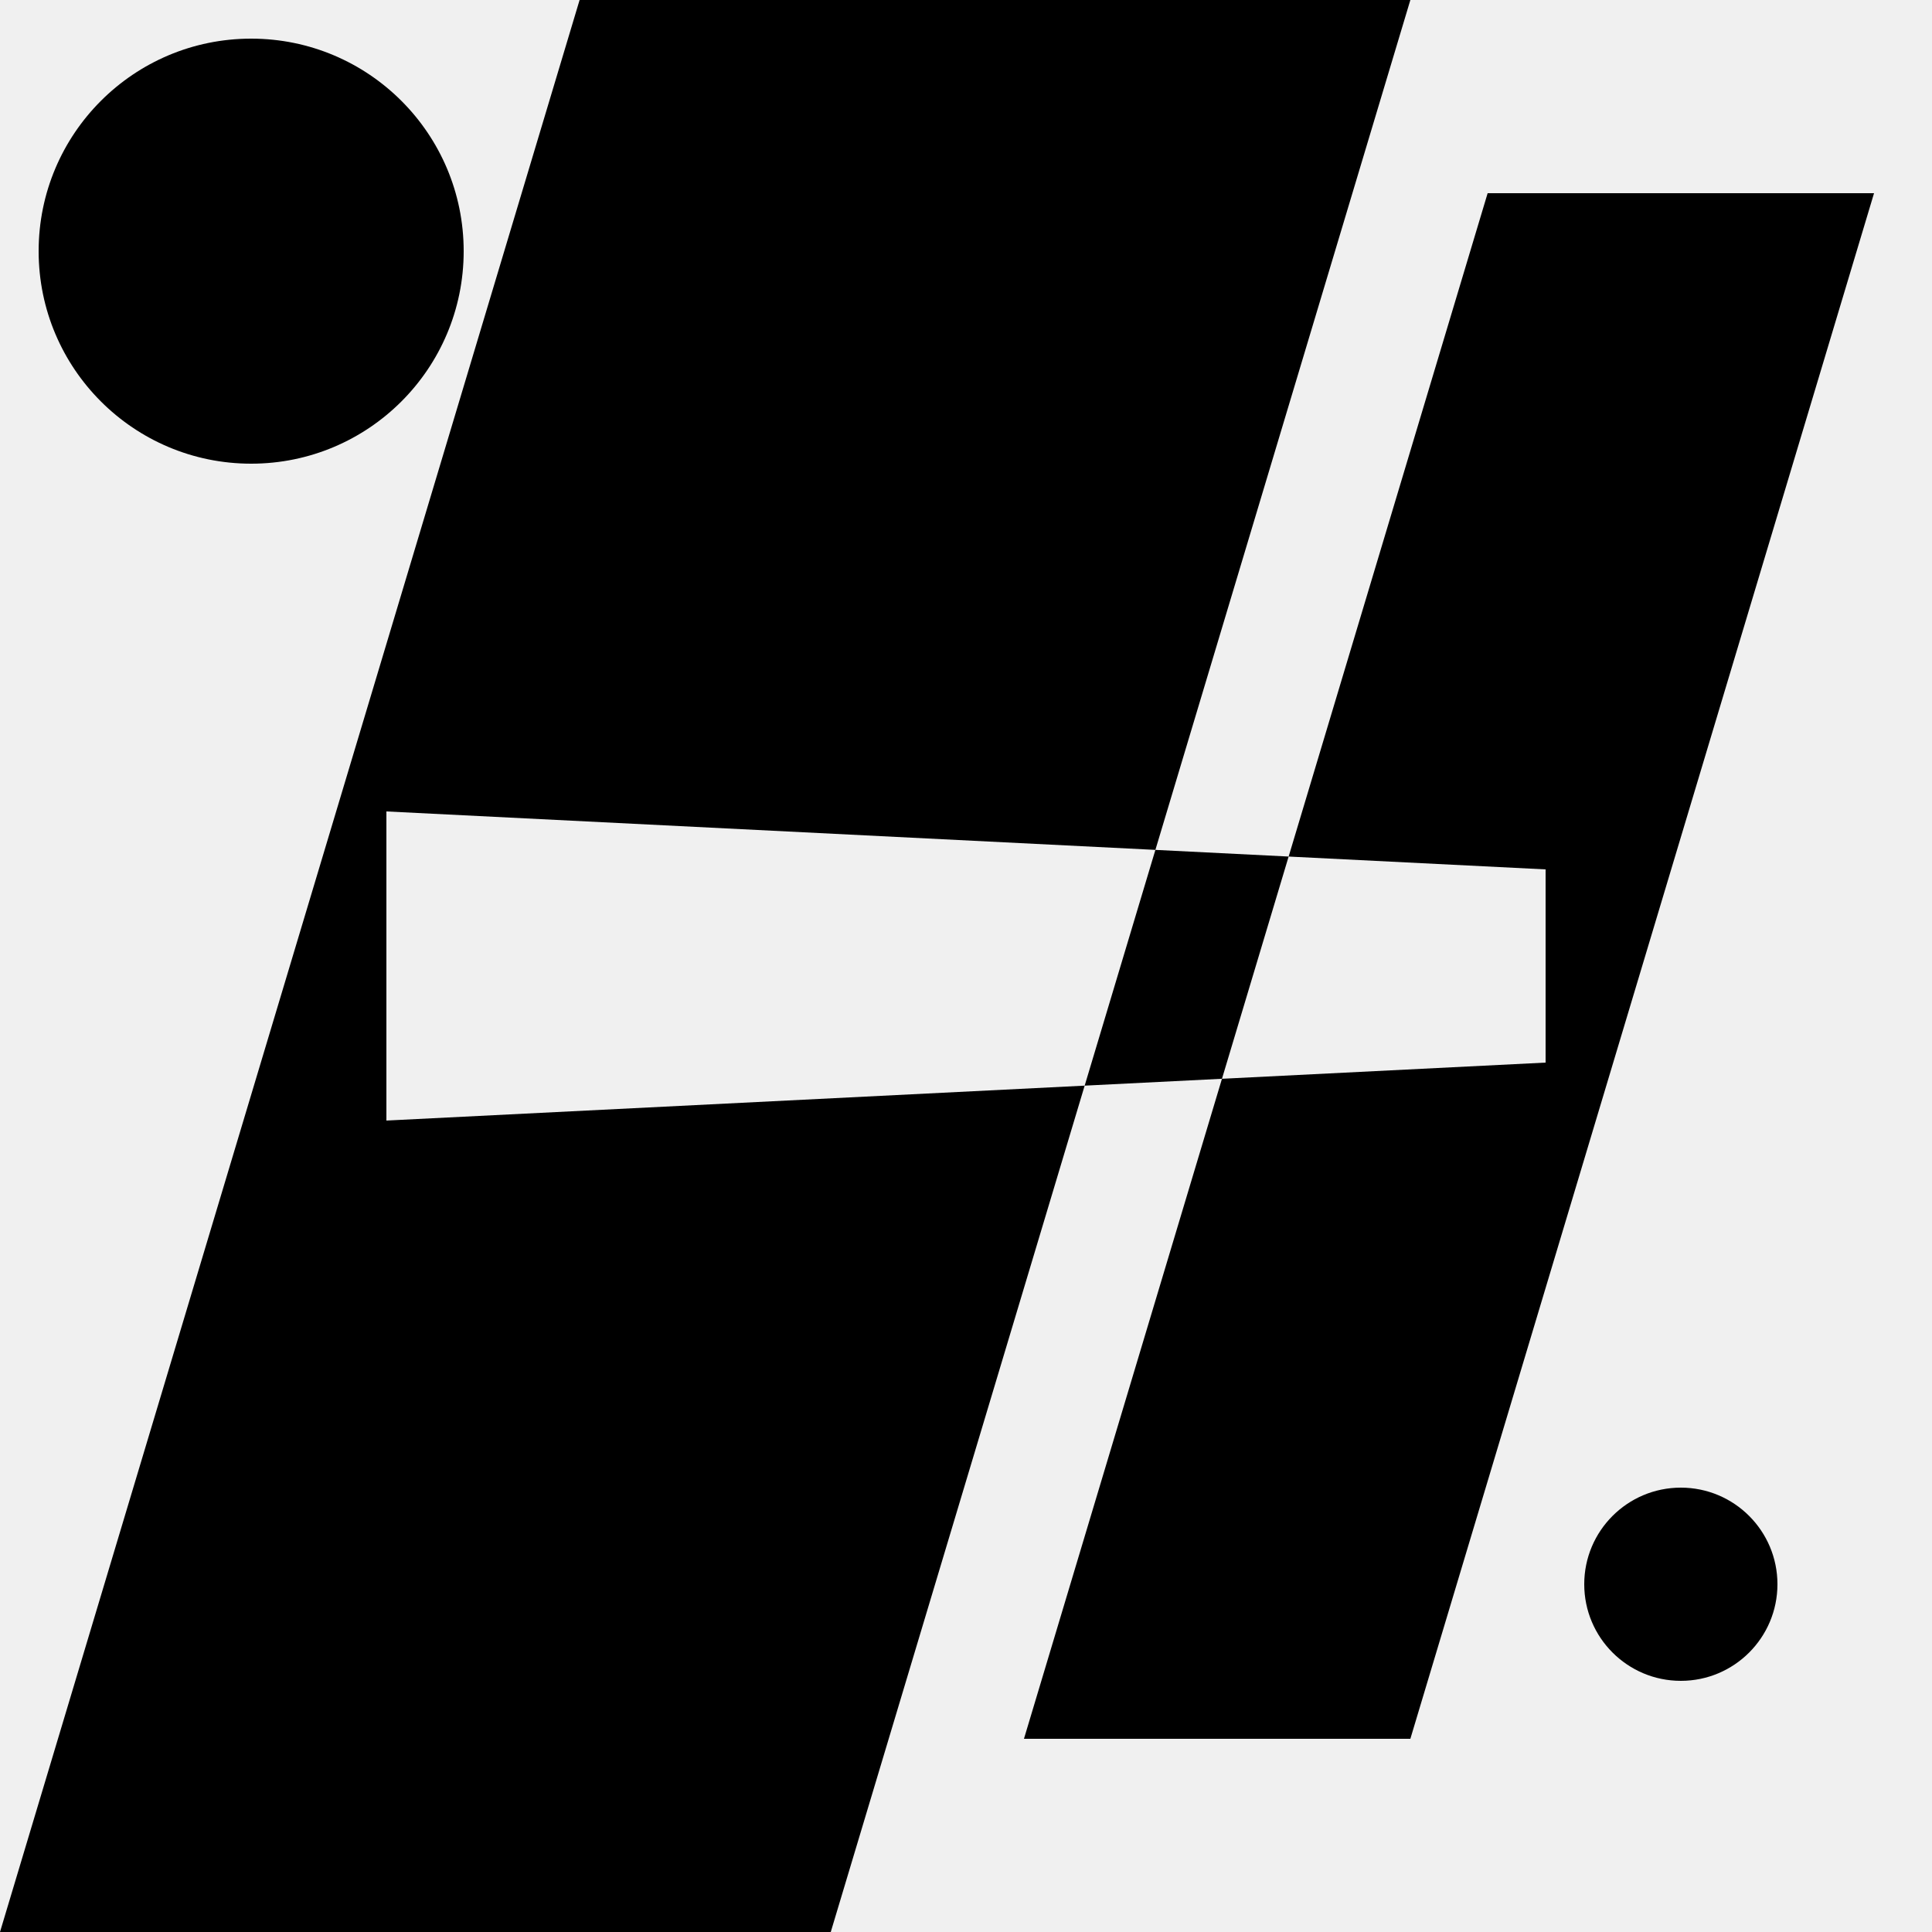
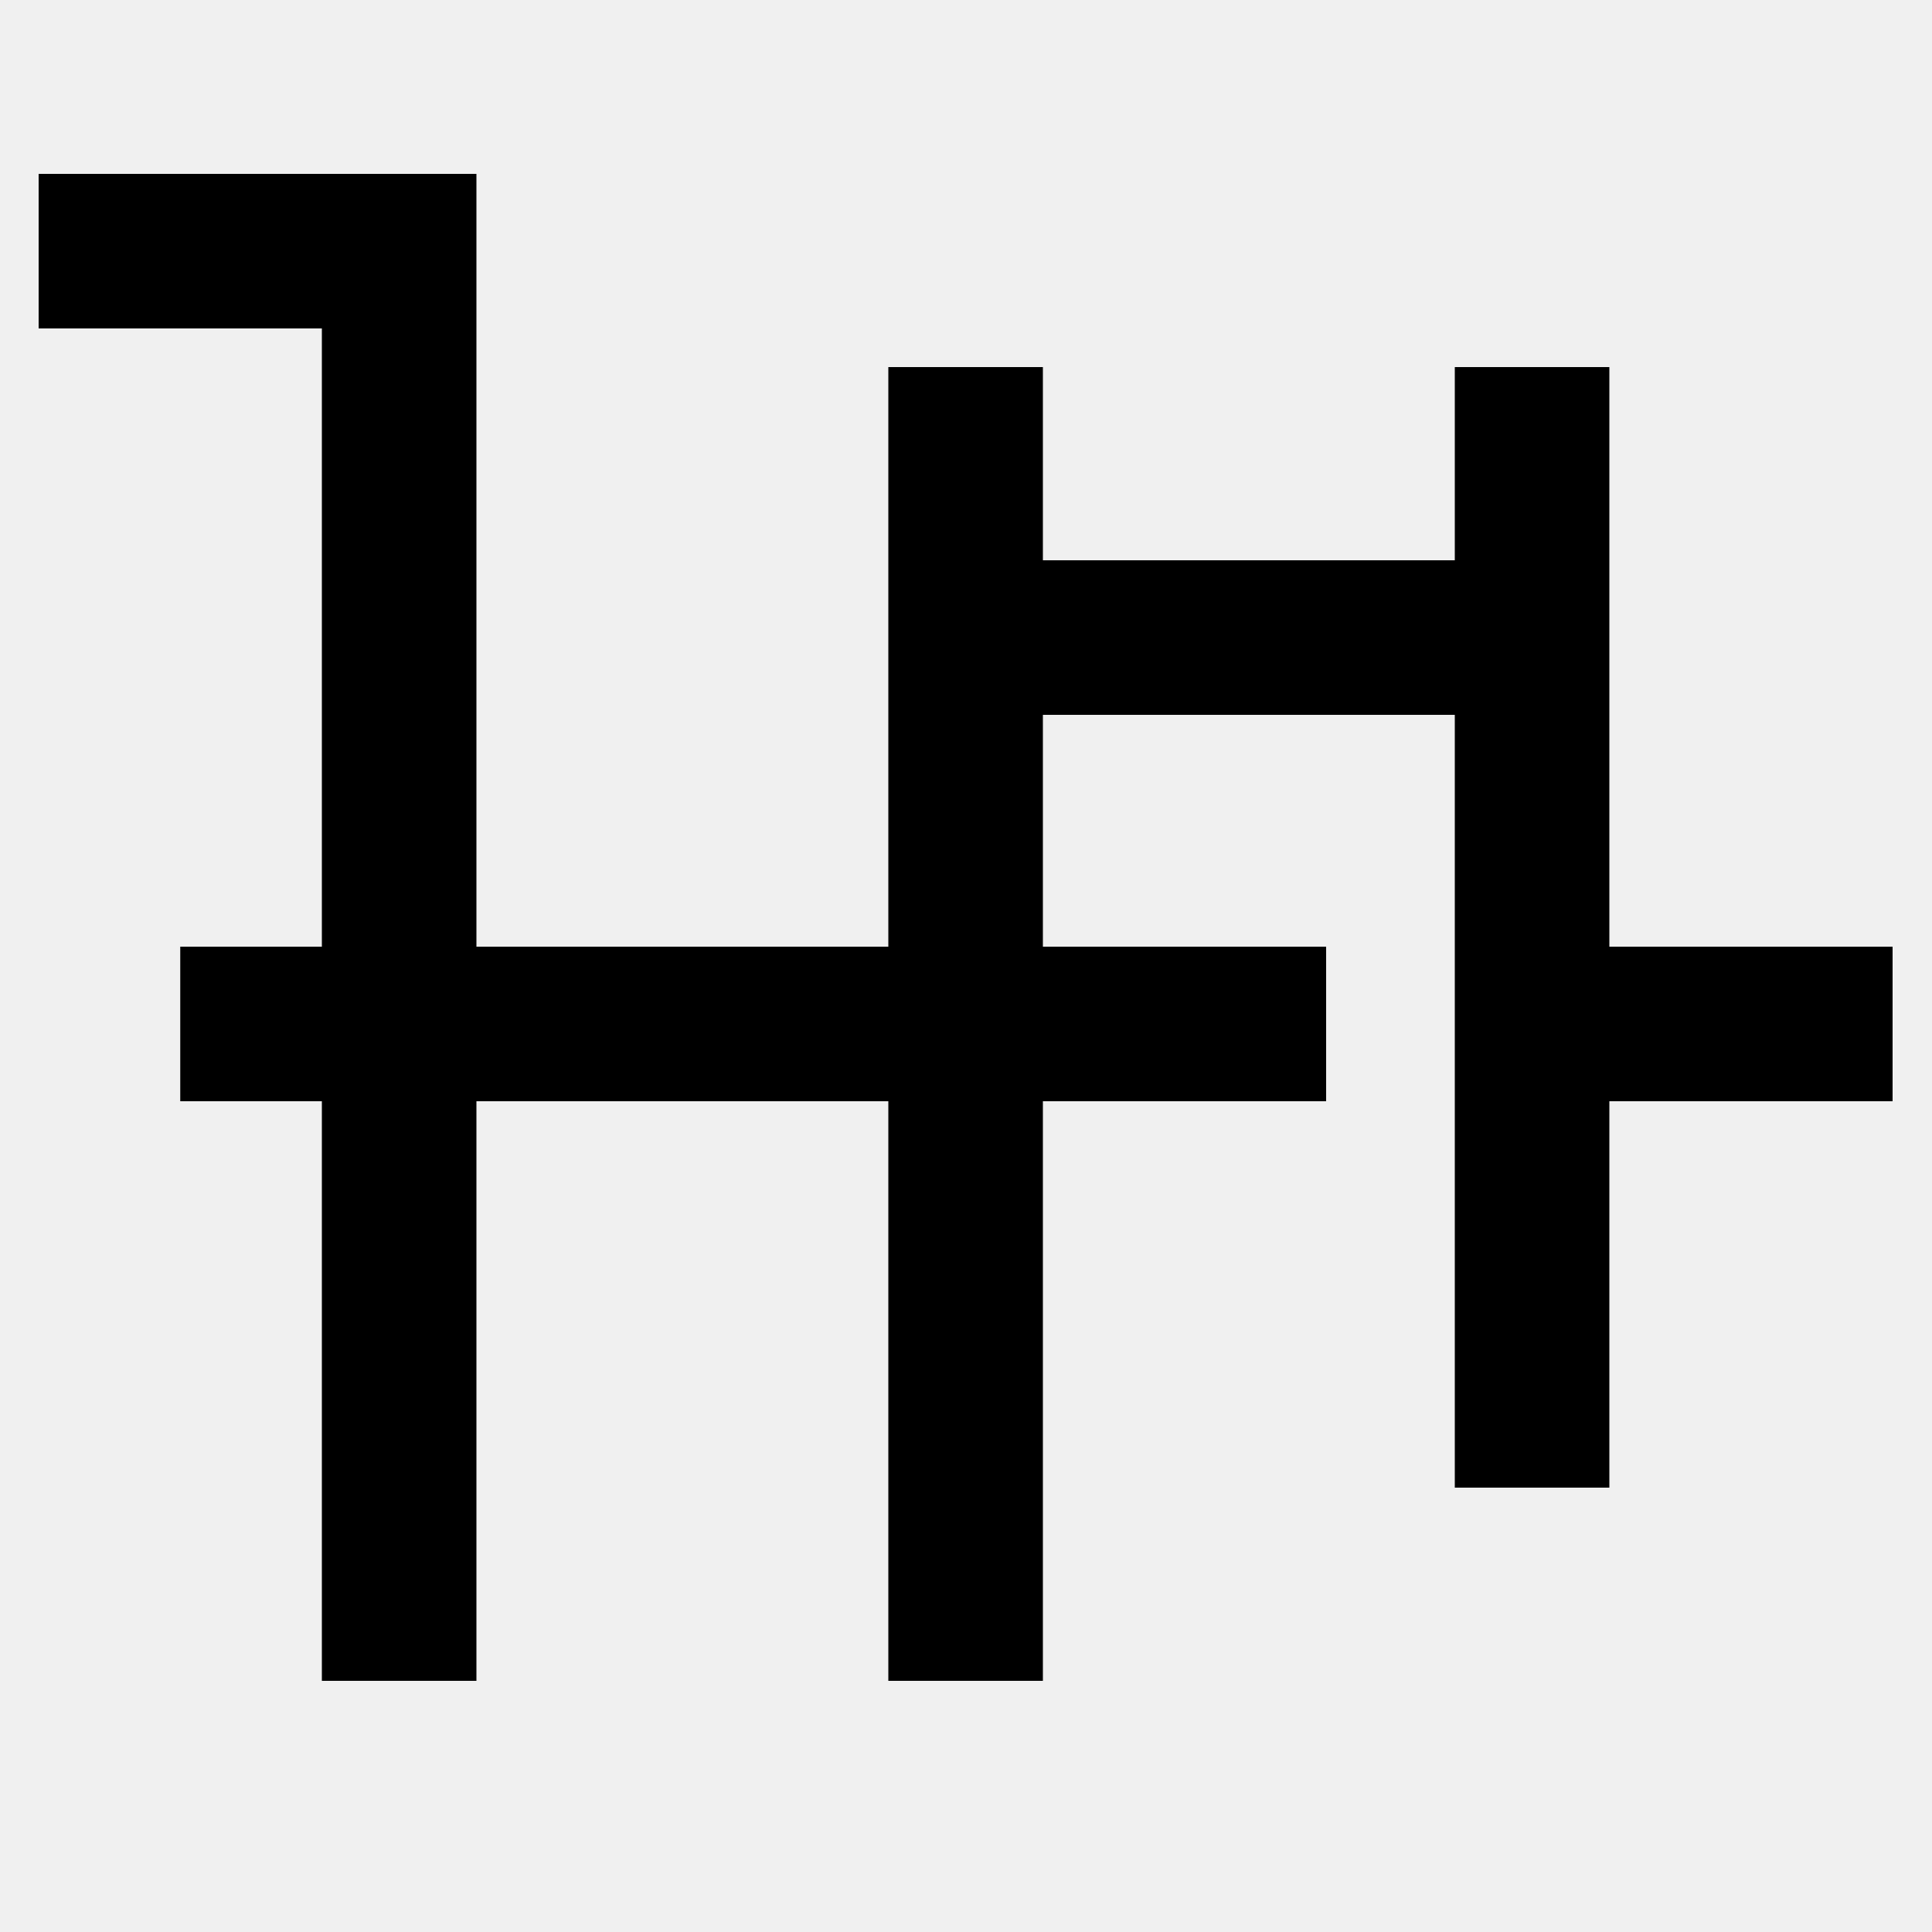
<svg xmlns="http://www.w3.org/2000/svg" id="logo" data-name="layer_0" viewBox="0 0 100 100">
  <style>
    style1 {
      fill: black;
    }
    @media (prefers-color-scheme: dark) {
      style1 {
        fill: white;
      }
    }
  </style>
  <g id="logo_1" data-name="layer_1">
    <g>
-       <path class="style1" data-name="part1" d="M 30 0 L 73 0 L 43 100 L 0 100 z M 77 10 L 97 10 L 73 90 L 53 90 z M 20 42 L 20 58 L 80 55 L 80 45 z" />
-       <circle class="style1" cx="13" cy="13" r="11" />
-       <circle class="style1" cx="87" cy="82" r="5" />
+       <path class="style1" data-name="part1" d="M0,0m2,9h22.66v40h21.32v-30h8v10h21.32v-10h8v30h14.66v8h-14.66v20h-8v-40h-21.32v12h14.66v8h-14.66v30h-8v-30h-21.32v30h-8v-30h-7.33v-8h7.33v-32h-14.66z" />
    </g>
  </g>
</svg>
